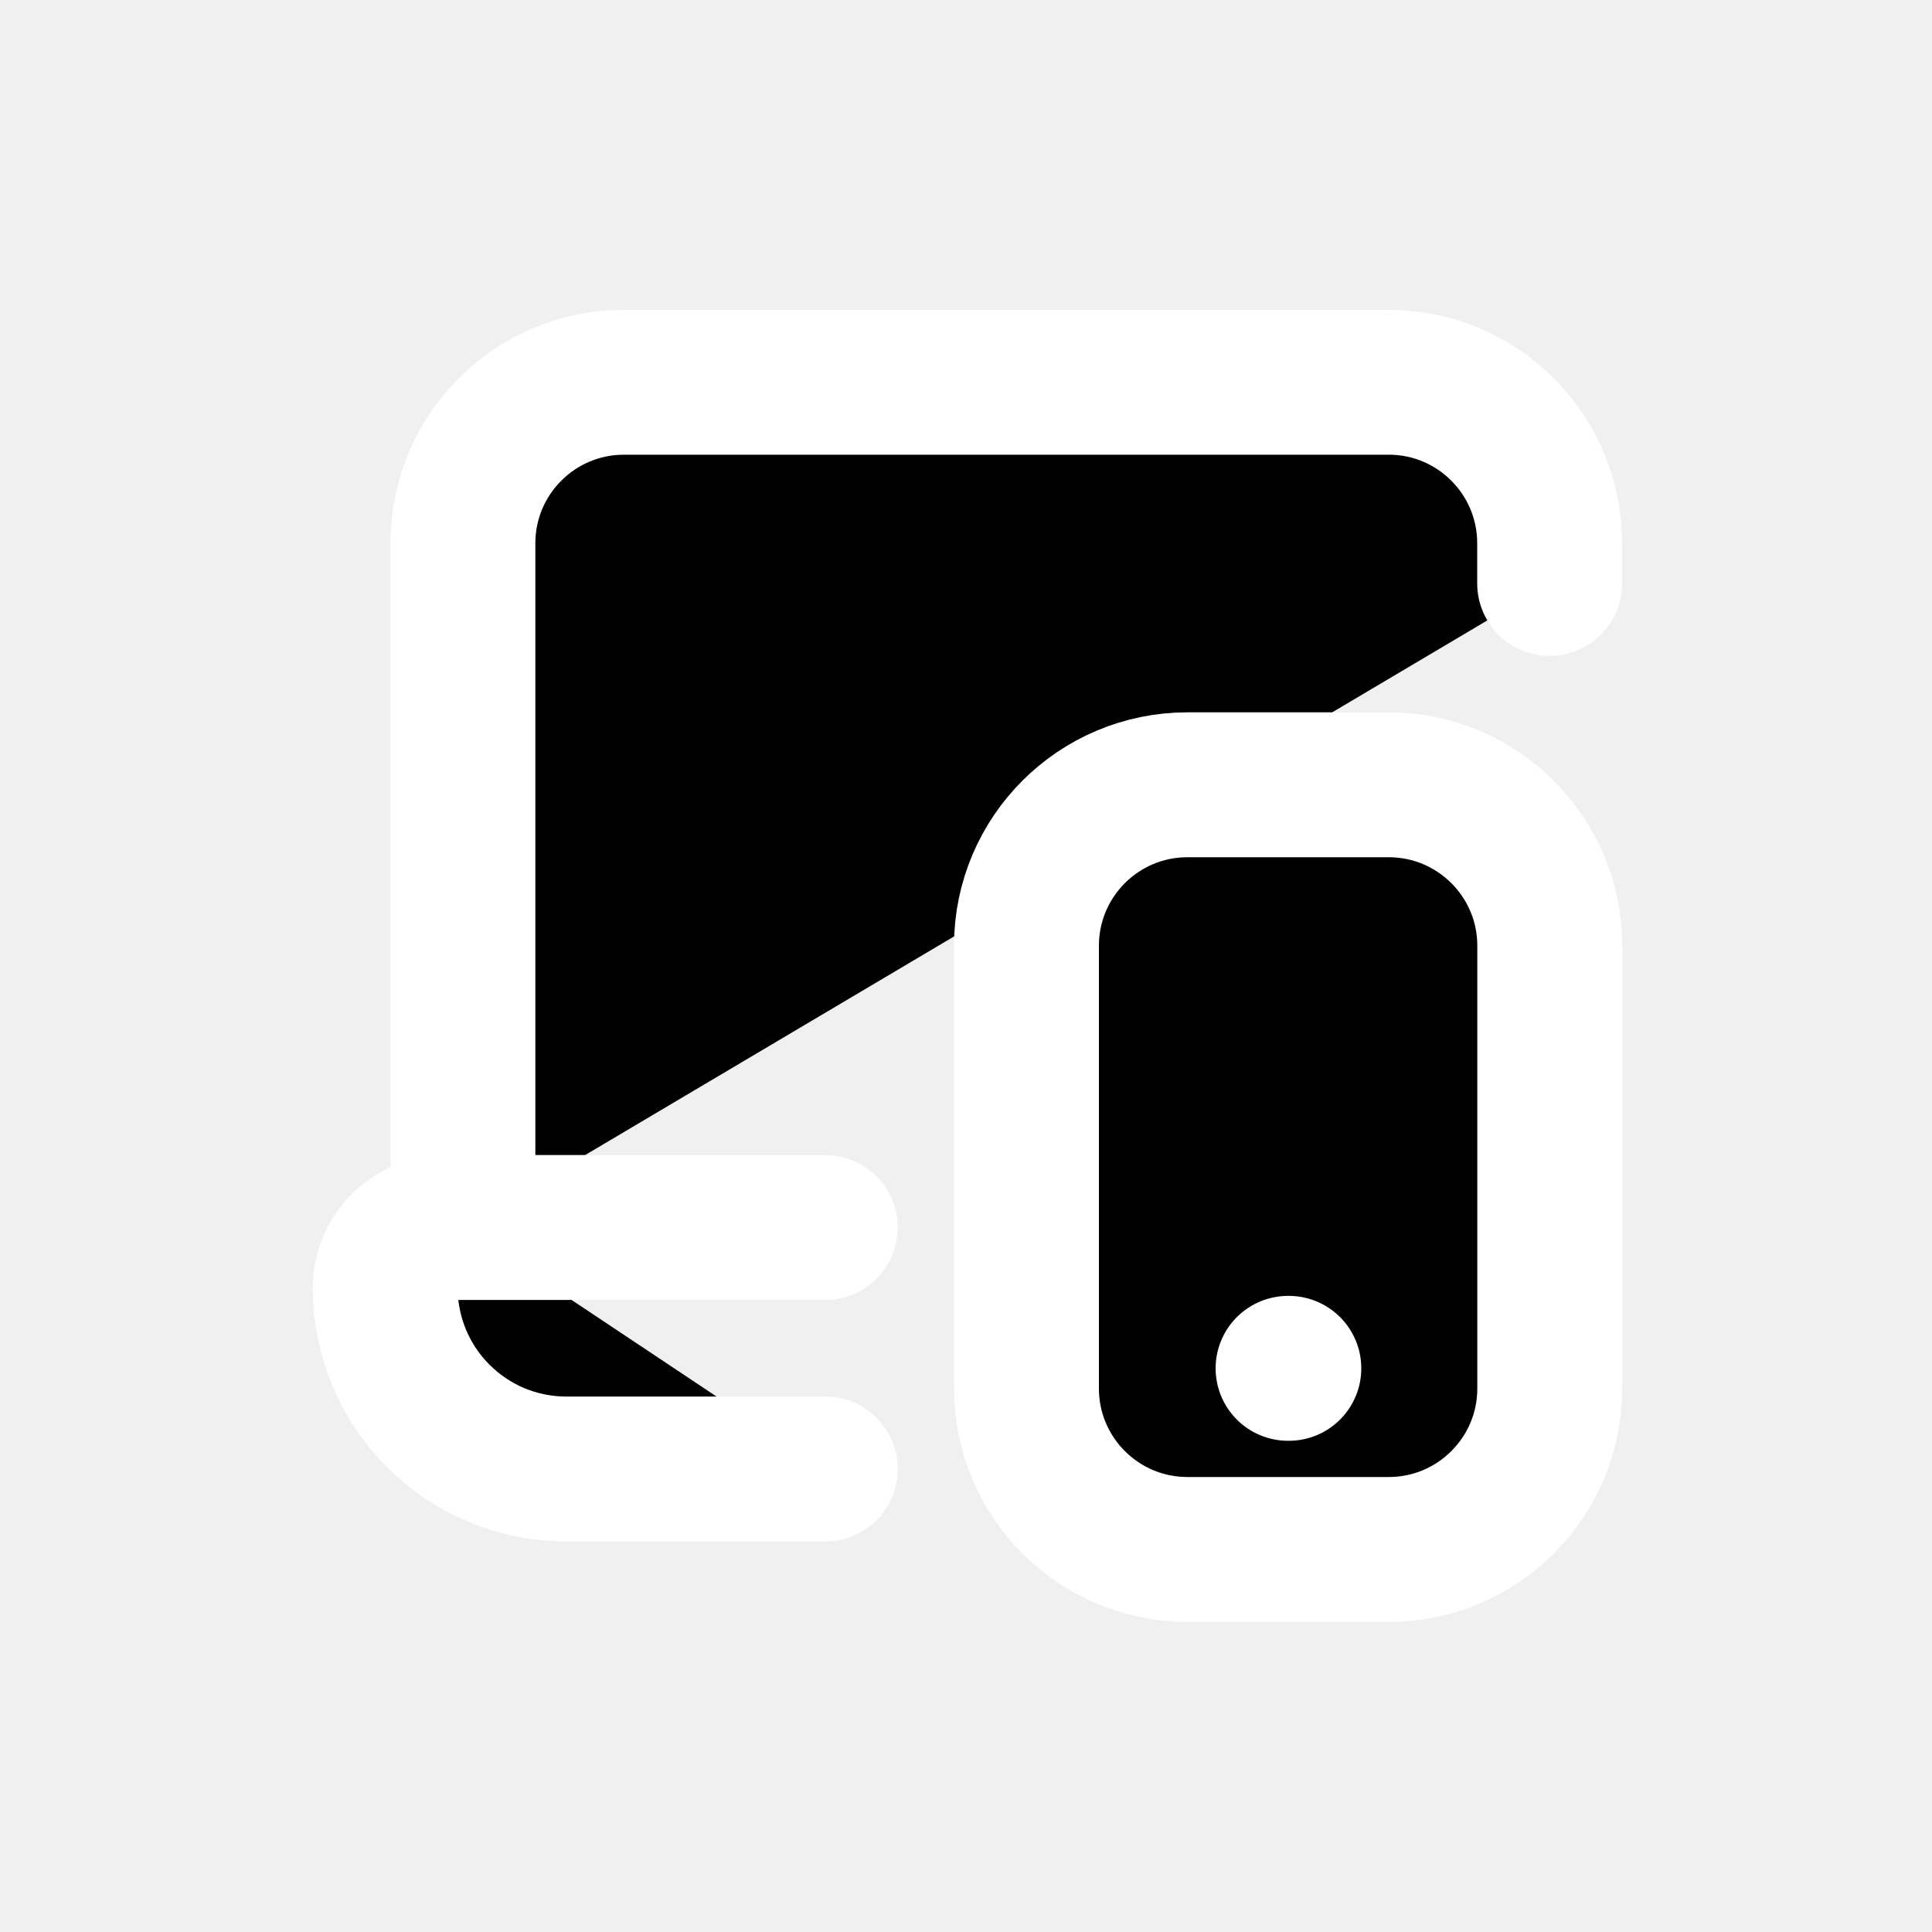
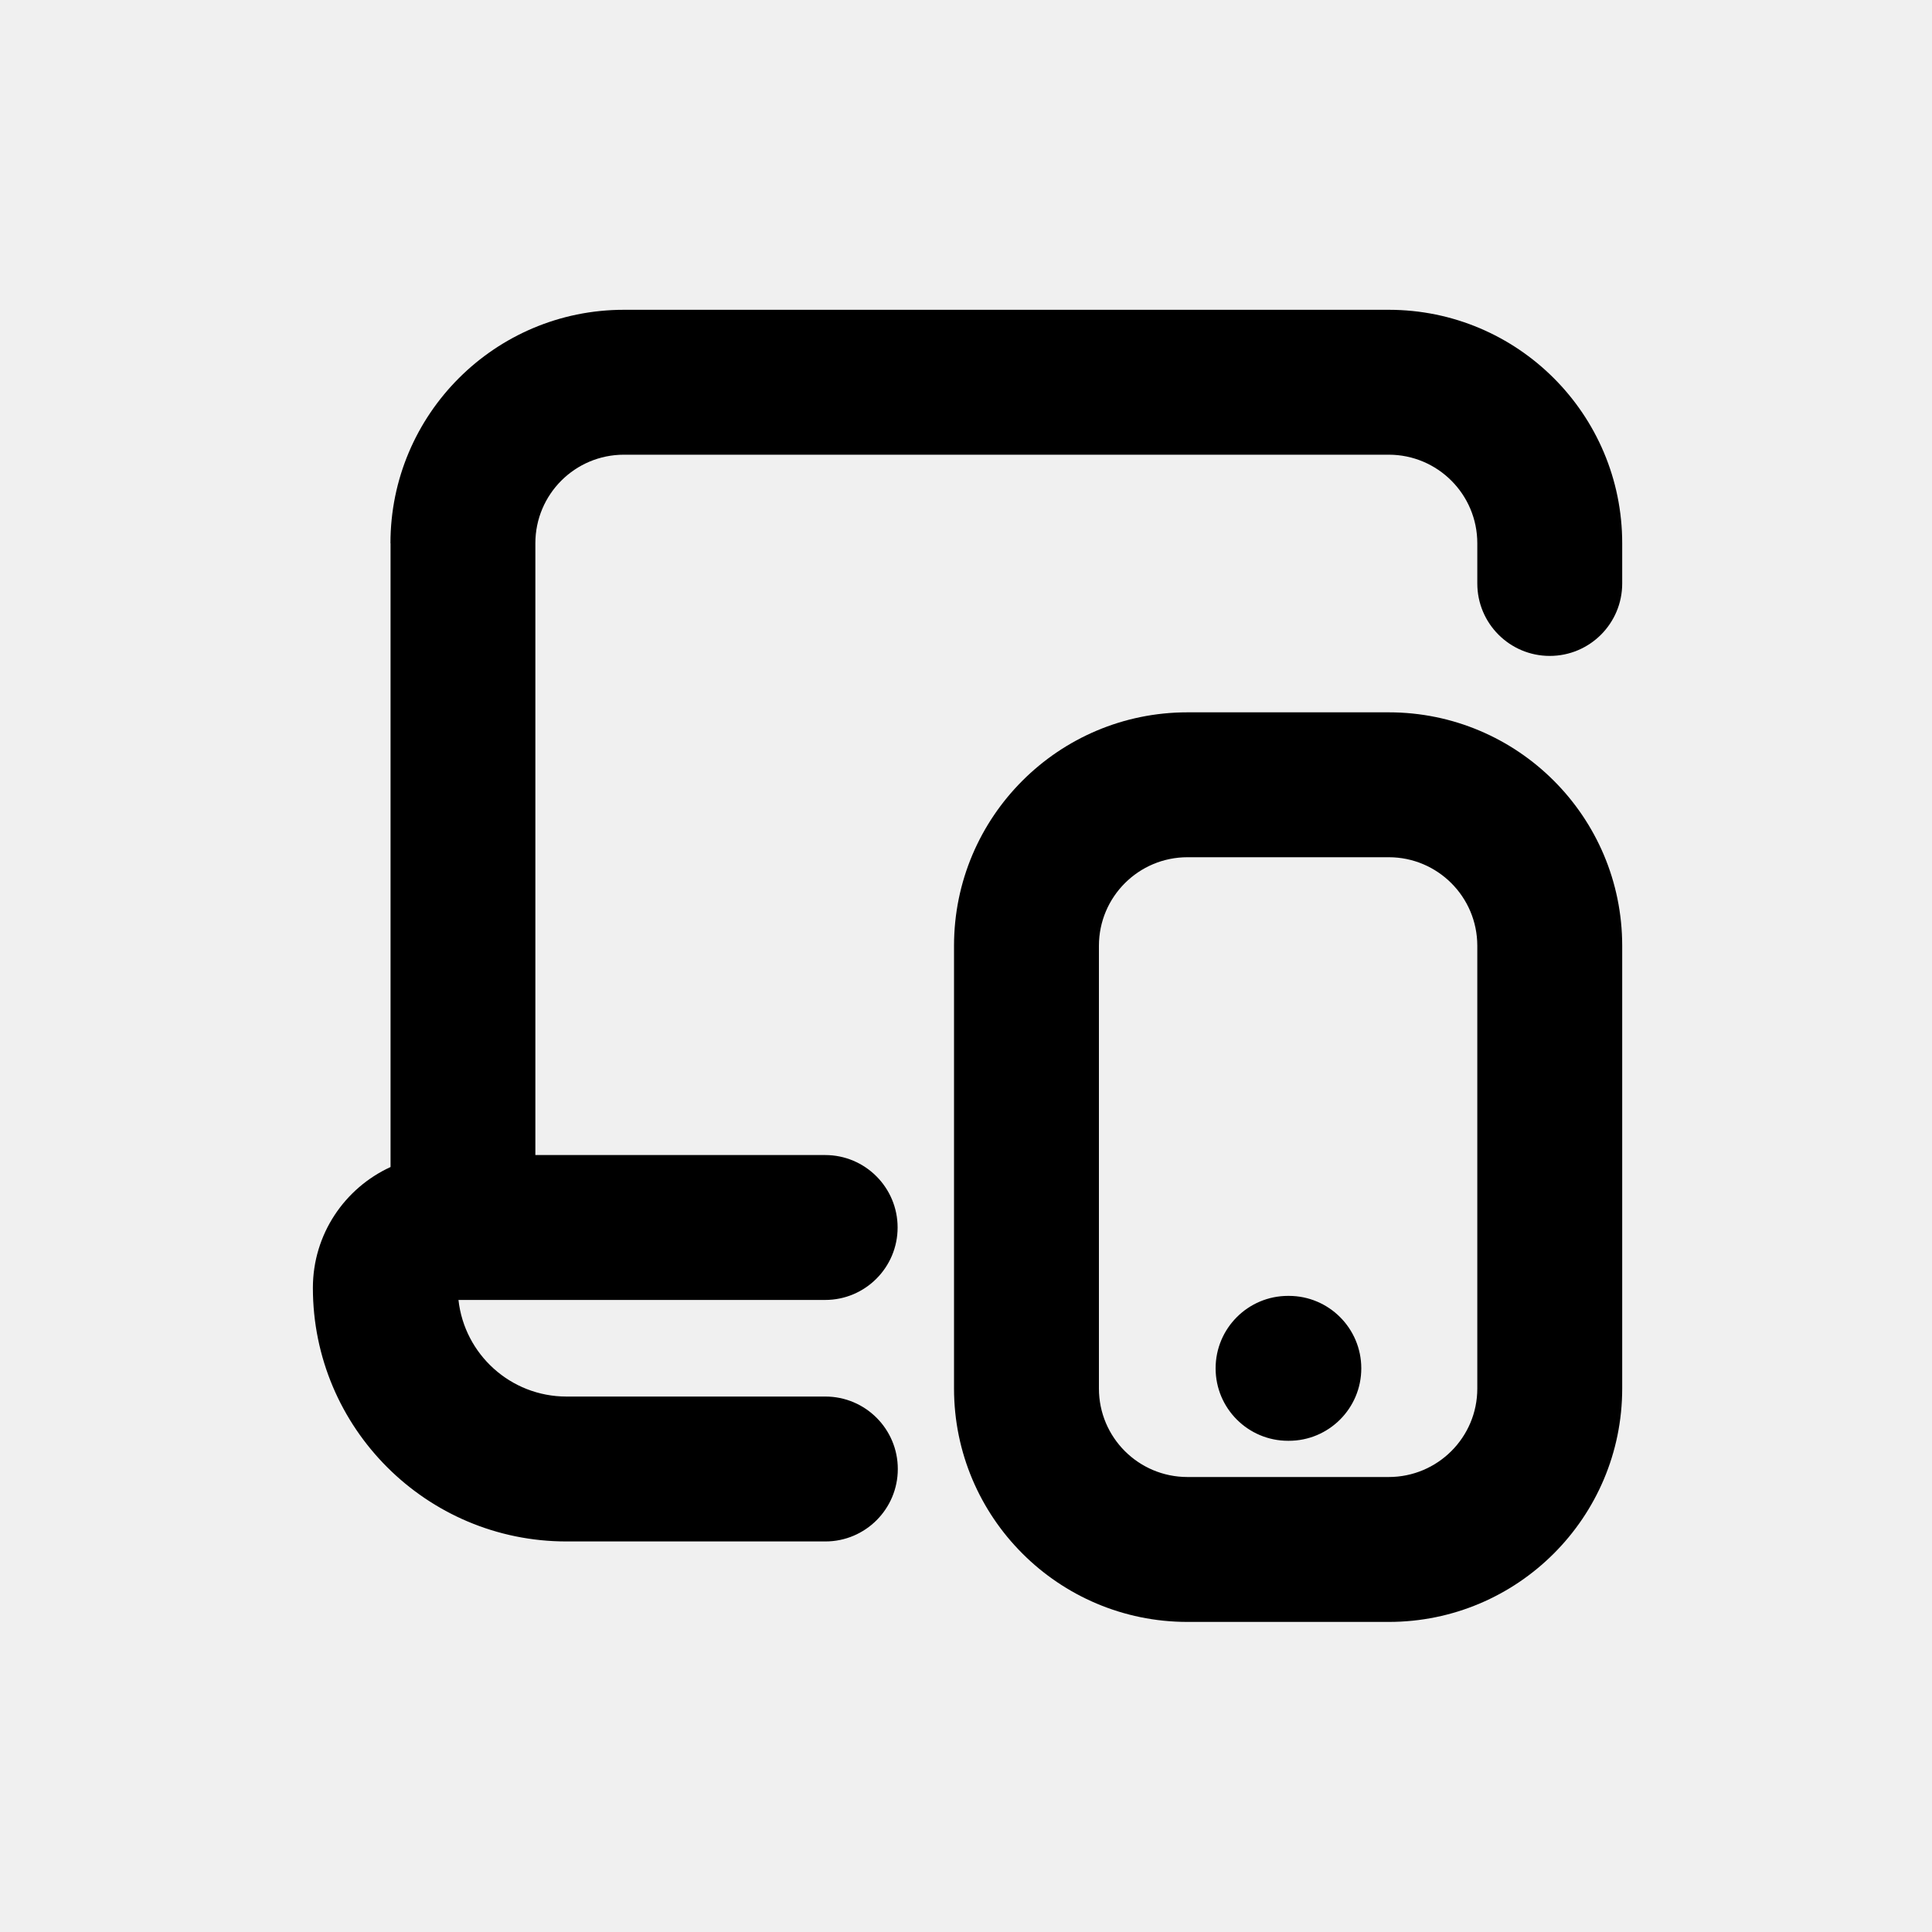
<svg xmlns="http://www.w3.org/2000/svg" viewBox="0 0 20 20" fill="currentColor" aria-hidden="true" data-slot="icon">
-   <path stroke="#fff" stroke-linecap="round" stroke-linejoin="round" stroke-width="1.5" d="M16.042 6.04v-.416c0-.92-.746-1.667-1.666-1.667H6.459c-.92 0-1.667.746-1.667 1.667v7.083m0 0h-.179a.625.625 0 0 0-.625.625c0 1.036.84 1.875 1.875 1.875h2.68m-3.75-2.5h3.75m4.791 1.458h.008m-1.05 1.875h2.084c.92 0 1.667-.746 1.667-1.666V9.79c0-.92-.747-1.666-1.667-1.666h-2.083c-.921 0-1.667.746-1.667 1.666v4.584c0 .92.746 1.666 1.667 1.666Z" />
+   <path fill-rule="evenodd" d="M4.042 5.624A2.417 2.417 0 0 1 6.46 3.207h7.917a2.417 2.417 0 0 1 2.416 2.417v.416a.75.75 0 1 1-1.5 0v-.416a.917.917 0 0 0-.916-.917H6.459a.917.917 0 0 0-.917.917v6.333h3a.75.75 0 0 1 0 1.5H4.746c.062.563.54 1 1.118 1h2.68a.75.75 0 0 1 0 1.5h-2.68a2.625 2.625 0 0 1-2.625-2.625c0-.556.33-1.034.804-1.251V5.624ZM9.876 9.79a2.417 2.417 0 0 1 2.417-2.416h2.083a2.417 2.417 0 0 1 2.417 2.416v4.584a2.417 2.417 0 0 1-2.417 2.416h-2.083a2.417 2.417 0 0 1-2.417-2.416V9.79Zm2.417-.916a.917.917 0 0 0-.917.916v4.584c0 .506.41.916.917.916h2.083c.506 0 .917-.41.917-.916V9.79a.917.917 0 0 0-.917-.916h-2.083Zm.291 5.291a.75.75 0 0 1 .75-.75h.008a.75.75 0 0 1 0 1.5h-.008a.75.75 0 0 1-.75-.75Z" clip-rule="evenodd" />
</svg>
